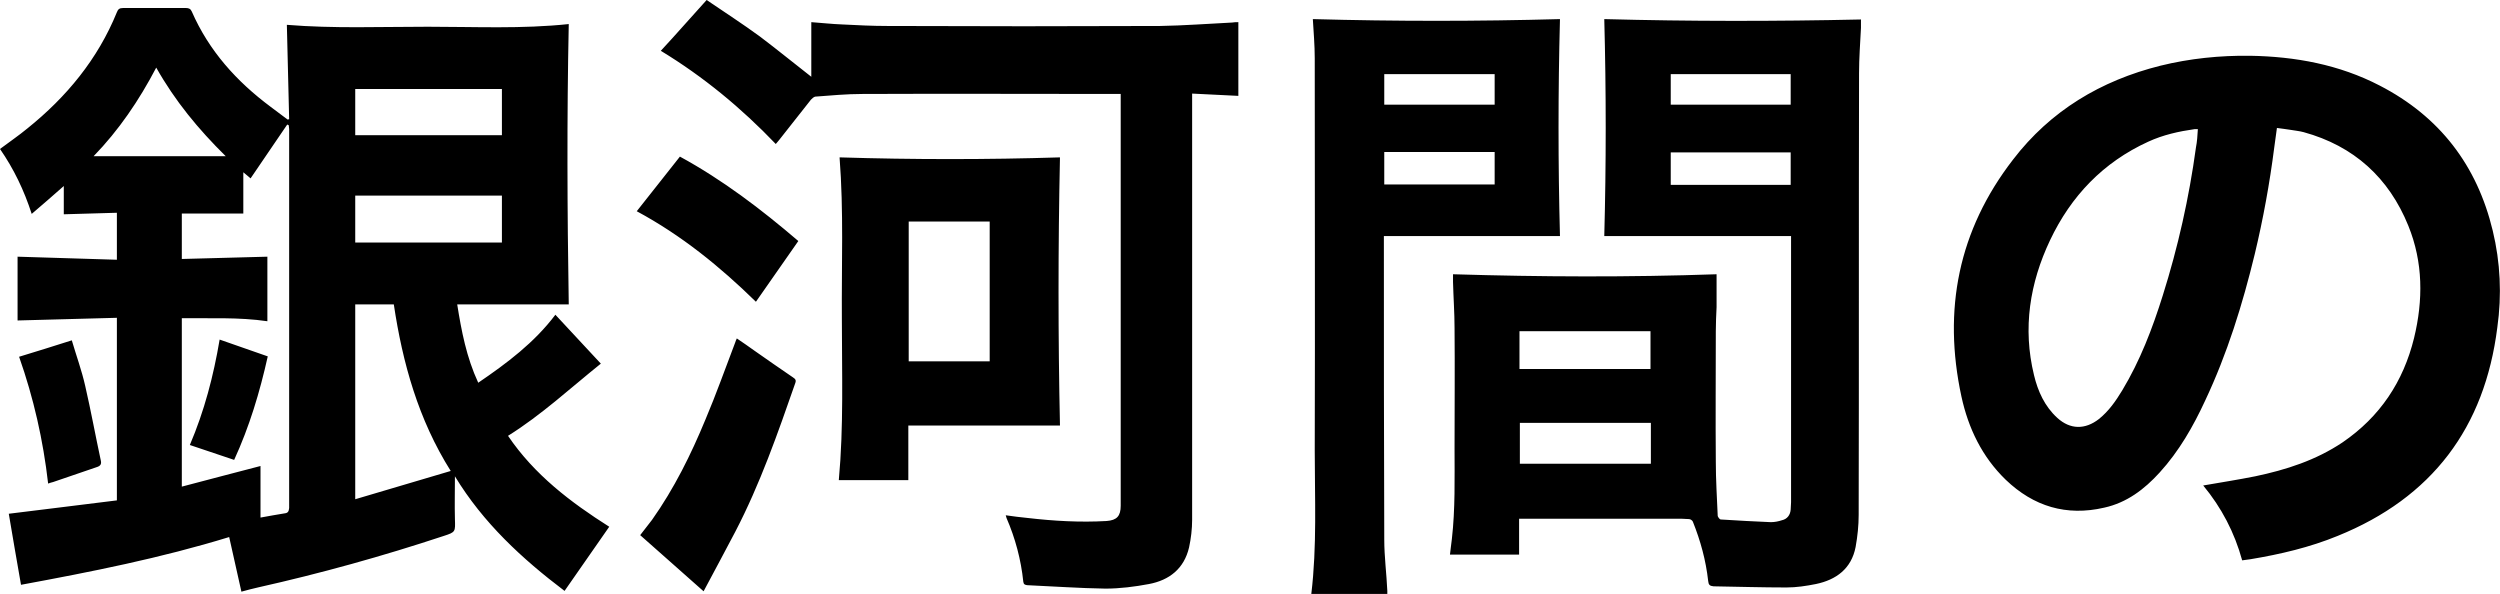
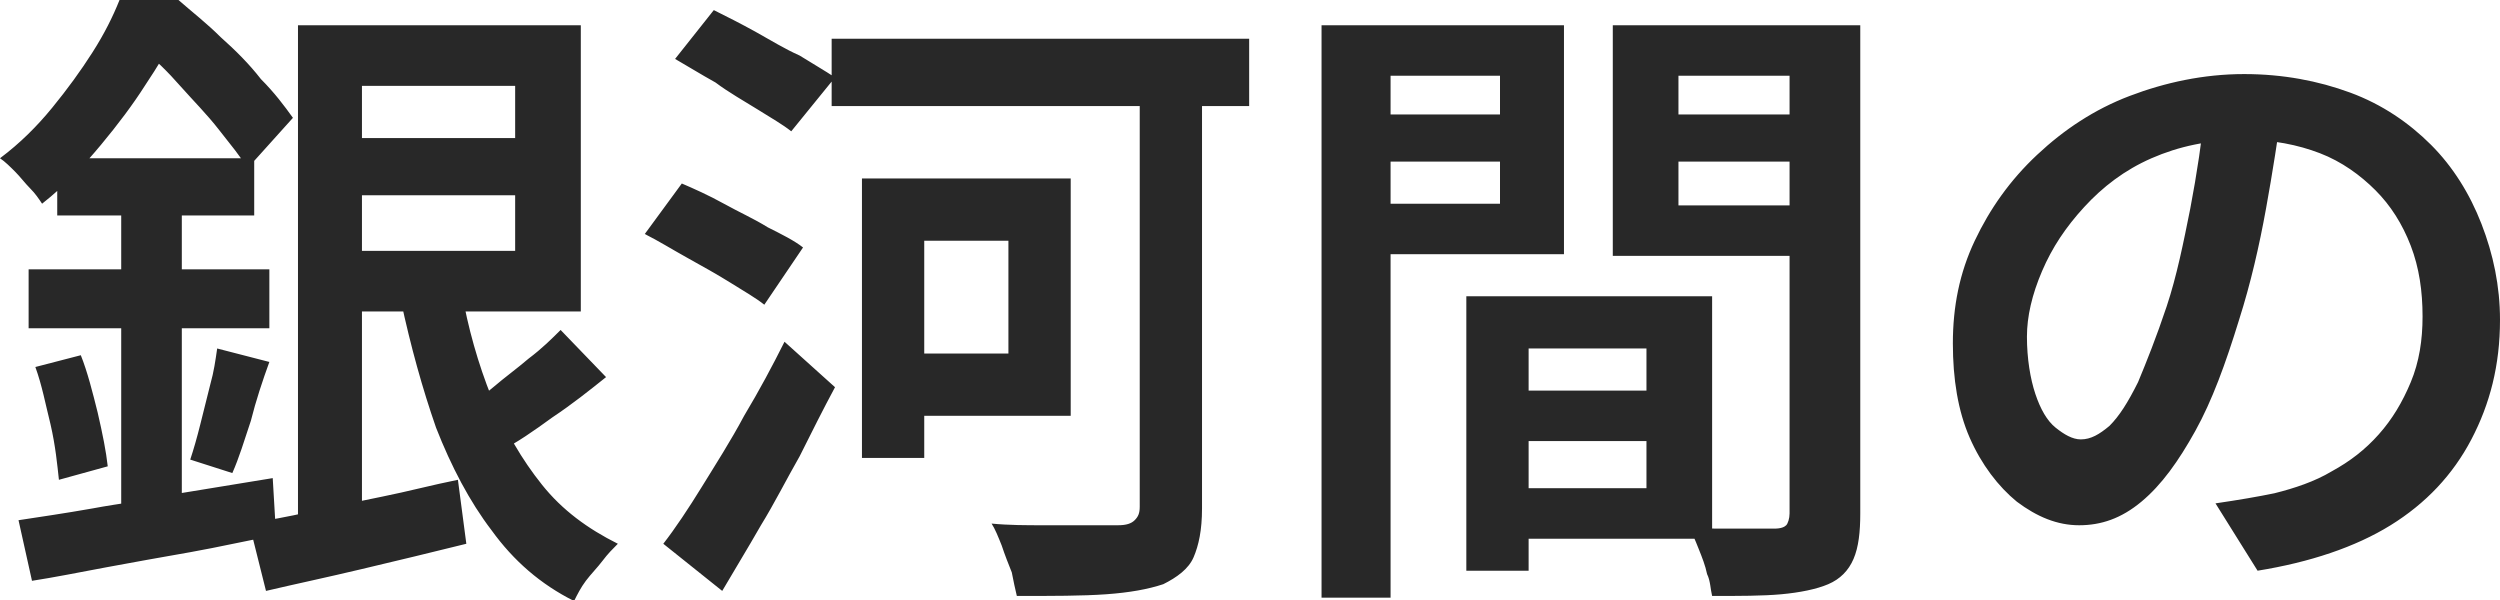
- <svg xmlns="http://www.w3.org/2000/svg" version="1.1" id="intergalactic" x="0px" y="0px" viewBox="0 0 654.5 155.5" style="enable-background:new 0 0 654.5 155.5;" xml:space="preserve">
-   <path d="M133,114.1c8.8-5.5,16.2-12.4,24.3-18.9c-4-4.3-7.9-8.5-11.9-12.8c-5.5,7.3-12.7,12.7-20.2,17.8c-3.1-6.7-4.4-13.6-5.5-20.5  c9.8,0,19.6,0,29.2,0c-0.4-24.5-0.5-49,0-73.4C136.7,7.6,124.3,7,112,7C99.6,7,87.3,7.5,75.1,6.5c0.2,8.3,0.4,16.5,0.6,24.7  c-0.1,0-0.2,0.1-0.4,0.1c-1.5-1.1-2.9-2.2-4.4-3.3C61.9,21.3,54.7,13.3,50.2,3c-0.3-0.7-0.8-0.9-1.5-0.9c-5.5,0-11,0-16.5,0  c-0.9,0-1.3,0.3-1.6,1.1c-5,12.3-13.2,22.2-23.4,30.4C4.9,35.5,2.4,37.2,0,39c3.6,5.2,6.3,10.8,8.3,17c2.9-2.5,5.6-4.8,8.4-7.3  c0,2.6,0,5,0,7.4c4.7-0.1,9.3-0.3,13.9-0.4c0,4.2,0,8.1,0,12.3c-8.7-0.3-17.4-0.5-26-0.8c0,5.5,0,11.3,0,16.7  c8.7-0.2,17.3-0.5,26-0.7c0,16,0,31.8,0,47.8c-9.4,1.2-18.8,2.3-28.3,3.5c1,6,2.1,12.3,3.2,18.6c18.4-3.4,36.6-7,54.5-12.5  c1.1,4.8,2.1,9.5,3.2,14.3c1.5-0.4,2.9-0.8,4.3-1.1c16.5-3.7,32.7-8.2,48.7-13.5c3.1-1,3-1.1,2.9-4.4c-0.1-3.7,0-7.4,0-11.2  c7.4,12.2,17.6,21.6,28.7,30c3.9-5.6,7.8-11.2,11.7-16.8C149.4,131.5,139.9,124.3,133,114.1z M24.5,40.9  c6.6-6.8,11.9-14.6,16.4-23.2c4.9,8.7,11,16.1,18.2,23.2C47.4,40.9,36,40.9,24.5,40.9z M74.5,134.4c-2,0.3-4,0.7-6.3,1.1  c0-4.6,0-9,0-13.5c-7,1.8-13.7,3.6-20.6,5.4c0-14.8,0-29.4,0-44.1c7.4,0.1,14.9-0.3,22.4,0.8c0-5.7,0-11.3,0-16.9  c-7.4,0.2-14.8,0.4-22.4,0.6c0-4.1,0-8,0-11.9c5.3,0,10.6,0,16.1,0c0-3.4,0-7,0-10.8c0.9,0.7,1.5,1.3,1.9,1.6  c3.2-4.7,6.4-9.4,9.6-14.1c0.1,0.1,0.3,0.1,0.4,0.2c0,0.3,0.1,0.7,0.1,1c0,33.1,0,66.1,0,99.2C75.6,133.9,75.4,134.3,74.5,134.4z   M93,23.3c12.8,0,25.6,0,38.4,0c0,4,0,8,0,12.1c-12.8,0-25.5,0-38.4,0C93,31.4,93,27.4,93,23.3z M93,130.7c0-17.2,0-34.1,0-51  c3.4,0,6.7,0,10.1,0c2.3,15.3,6.4,30.1,14.9,43.6C109.6,125.8,101.4,128.2,93,130.7z M93,63.5c0-4.1,0-8.2,0-12.3  c12.8,0,25.6,0,38.4,0c0,4.1,0,8.2,0,12.3C118.7,63.5,105.9,63.5,93,63.5z M25.3,122.3c1-0.3,1.3-0.8,1.1-1.7  c-1.4-6.5-2.6-13.1-4.1-19.6c-0.9-4-2.3-7.8-3.5-11.9C14.1,90.6,9.6,92,5,93.4c3.8,10.8,6.3,21.8,7.6,33.2c0.5-0.2,0.9-0.3,1.3-0.4  C17.7,124.9,21.5,123.6,25.3,122.3z M49.7,116.5c3.9,1.3,7.7,2.6,11.6,3.9c4-8.7,6.7-17.7,8.8-27.1c-4.2-1.5-8.4-2.9-12.6-4.4  C55.9,98.4,53.5,107.6,49.7,116.5z M166.7,55.3c11.7,6.3,21.8,14.5,31.2,23.7c3.7-5.3,7.4-10.6,11.1-15.9c-9.7-8.3-19.8-16-31-22.1  C174.3,45.7,170.6,50.4,166.7,55.3z M362.4,141.3c-0.1-26.1-0.1-52.2-0.1-78.3c0-0.4,0-0.9,0-1.2c15.5,0,30.8,0,46.1,0  c-0.5-18.9-0.5-37.9,0-56.8c-21.6,0.6-43.1,0.6-64.7,0c0.2,3.4,0.5,6.8,0.5,10.3c0,34.2,0.1,68.5,0,102.7c0,12.5,0.6,25-0.9,37.5  c6.7,0,13.3,0,19.9,0c0-0.3,0-0.6,0-0.8C363,150.2,362.4,145.7,362.4,141.3z M391.3,48.3c-9.6,0-19.2,0-28.9,0c0-2.8,0-5.6,0-8.5  c9.6,0,19.2,0,28.9,0C391.3,42.7,391.3,45.5,391.3,48.3z M362.4,19.4c9.6,0,19.2,0,28.9,0c0,2.7,0,5.3,0,8c-9.6,0-19.2,0-28.9,0  C362.4,24.8,362.4,22.2,362.4,19.4z M420,5c0.5,18.9,0.5,38,0,56.8c16.2,0,32.5,0,48.9,0c0,0.3,0,0.8,0,1.3c0,22.8,0,45.6,0,68.4  c0,0.6-0.1,1.3-0.1,1.9c-0.1,1.4-0.9,2.5-2.3,2.8c-0.9,0.3-1.9,0.5-2.9,0.5c-4.4-0.2-8.7-0.4-13.1-0.7c-0.3,0-0.7-0.6-0.8-0.9  c-0.2-4.7-0.5-9.5-0.5-14.2c-0.1-11.4,0-22.8,0-34.2c0-2.1,0.1-4.2,0.2-6.3c0-2.9,0-5.8,0-8.6c-22.9,0.8-45.9,0.7-69,0  c0,0.6,0,1.3,0,2c0.1,4,0.4,8.1,0.4,12.1c0.1,10.5,0,21,0,31.5c0,7.9,0.2,15.8-0.7,23.7c-0.2,1.3-0.3,2.7-0.5,4.1c6.1,0,12,0,18.1,0  c0-3.1,0-6.2,0-9.4c0.5,0,0.9,0,1.2,0c13.2,0,26.5,0,39.7,0c1.2,0,2.4,0,3.6,0.1c0.4,0,0.9,0.4,1,0.7c2,5,3.4,10.1,4,15.5  c0.1,1,0.4,1.3,1.4,1.4c6.4,0.1,12.7,0.3,19.1,0.3c2.6,0,5.2-0.4,7.7-0.9c5.3-1.1,9.3-4,10.4-9.7c0.5-2.8,0.8-5.6,0.8-8.4  c0.1-38.5,0-77.1,0.1-115.6c0-4,0.3-7.9,0.5-11.9c0-0.8,0-1.6,0-2.2C464.7,5.6,442.4,5.6,420,5z M437.4,19.4c10.5,0,20.9,0,31.4,0  c0,2.6,0,5.3,0,8c-10.4,0-20.9,0-31.4,0C437.4,24.8,437.4,22.2,437.4,19.4z M468.8,48.4c-10.5,0-20.9,0-31.4,0c0-2.8,0-5.6,0-8.5  c10.4,0,20.9,0,31.4,0C468.8,42.8,468.8,45.6,468.8,48.4z M397.8,86.7c11.4,0,22.8,0,34.3,0c0,3.3,0,6.5,0,9.9  c-11.5,0-22.8,0-34.3,0C397.8,93.3,397.8,90.1,397.8,86.7z M432.2,121.4c-11.5,0-22.9,0-34.3,0c0-3.5,0-7,0-10.7  c11.4,0,22.9,0,34.3,0C432.2,114.3,432.2,117.8,432.2,121.4z M197.5,91.8c-1.5-1.1-3-2.1-4.6-3.2c-0.2,0.4-0.3,0.7-0.4,1  c-2.6,6.8-5,13.6-7.8,20.2c-3.8,9.2-8.2,18.1-14,26.3c-1,1.3-2,2.6-3.1,4c5.5,4.9,11,9.7,16.6,14.7c2.8-5.3,5.6-10.4,8.3-15.6  c6.5-12.5,11.1-25.7,15.7-38.9c0.3-0.8,0-1.1-0.6-1.5C204.2,96.5,200.8,94.1,197.5,91.8z M303.7,6.8c-23.8,0.1-47.6,0.1-71.4,0  c-3.9,0-7.9-0.2-11.8-0.4c-2.7-0.1-5.3-0.4-8.1-0.6c0,4.8,0,9.6,0,14.3c-4.5-3.5-8.9-7.1-13.4-10.5c-4.5-3.3-9.3-6.4-14-9.6  c-4.1,4.5-7.9,8.9-12,13.3c11.2,6.8,21.1,15,30.1,24.4c0.4-0.5,0.7-0.8,1-1.2c2.7-3.5,5.5-6.9,8.2-10.4c0.3-0.3,0.7-0.7,1.1-0.8  c4.1-0.3,8.2-0.7,12.4-0.7c22.1-0.1,44.2,0,66.3,0c0.4,0,0.8,0,1.3,0c0,0.4,0,0.6,0,0.8c0,35.7,0,71.3,0,107c0,2.7-1,3.8-3.7,4  c-6.9,0.4-13.8,0-20.7-0.8c-1.9-0.2-3.7-0.4-5.7-0.7c0.1,0.4,0.2,0.6,0.2,0.7c2.3,5.3,3.8,10.9,4.4,16.7c0.1,0.7,0.4,0.8,1,0.9  c6.8,0.3,13.7,0.8,20.5,0.9c3.8,0,7.7-0.5,11.4-1.2c5.3-1,9.2-4,10.5-9.6c0.5-2.3,0.8-4.8,0.8-7.2c0-36.6,0-73.1,0-109.7  c0-0.6,0-1.1,0-1.9c4.1,0.2,8.1,0.4,12.1,0.6c0-6.4,0-12.8,0-19.3c-0.6,0-1.1,0-1.6,0.1C316.4,6.2,310,6.7,303.7,6.8z M277.5,41.2  c-19.1,0.6-38.4,0.6-57.7,0c1.1,14.1,0.5,28.1,0.6,42.2c0,14.1,0.5,28.2-0.8,42.3c6.1,0,12.1,0,18.2,0c0-4.9,0-9.7,0-14.3  c13.4,0,26.7,0,39.7,0C277,88.2,277,64.7,277.5,41.2z M259.1,94.6c-7,0-14.1,0-21.2,0c0-12.2,0-24.4,0-36.6c7.1,0,14.1,0,21.2,0  C259.1,70.2,259.1,82.4,259.1,94.6z M652.6,60.4c-4.1-17.1-13.9-29.9-29.6-38c-10.6-5.5-22.1-7.6-33.9-7.8  c-7.9-0.1-15.8,0.7-23.5,2.6C550,21.1,536.8,29,527,41.8c-14.3,18.5-18.4,39.3-13.5,62c1.8,8.3,5.4,15.8,11.6,21.8  c7.3,7,15.9,9.6,25.8,7.3c5.9-1.3,10.5-4.8,14.5-9.2c5.1-5.6,8.8-12.1,11.9-18.8c5.8-12.3,9.8-25.2,13-38.4  c2.2-9.2,3.9-18.5,5.1-27.9c0.2-1.7,0.5-3.4,0.7-5.1c1.3,0.2,2.5,0.3,3.6,0.5c1.1,0.2,2.3,0.3,3.4,0.6c13.1,3.6,22.3,11.9,27.4,24.5  c3.9,9.6,3.9,19.5,1.5,29.4c-2.8,11.4-8.9,20.6-18.7,27.3c-7,4.7-14.8,7.2-22.9,8.9c-4.5,0.9-9,1.6-13.6,2.4  c4.8,5.8,8.2,12.3,10.2,19.6c0.8-0.1,1.5-0.2,2.2-0.3c7.8-1.3,15.5-3.1,22.8-6.1c24.7-10,38.5-28.3,41.8-54.6  C655,77.2,654.6,68.7,652.6,60.4z M574.9,38.6c-1.8,13.2-4.7,26.1-8.7,38.8c-2.7,8.6-5.9,17-10.6,24.8c-1.7,2.8-3.5,5.4-6.1,7.5  c-3.6,2.8-7.5,2.8-10.9-0.3c-3.3-3-5.1-7-6.1-11.2c-3-12.3-1.1-24.1,4.2-35.3c5.5-11.6,13.9-20.4,25.7-25.8c3.9-1.8,8-2.7,12.2-3.3  c0.2,0,0.5,0,0.8,0C575.3,35.5,575.2,37.1,574.9,38.6z" />
+ <svg xmlns="http://www.w3.org/2000/svg" version="1.1" id="Layer_1" x="0px" y="0px" viewBox="0 0 148.5 35.6" style="enable-background:new 0 0 148.5 35.6;" xml:space="preserve">
+   <style type="text/css">
+ 	.st0{fill:#282828;}
+ </style>
+   <path class="st0" d="M7.7,0h2.9c0.8,0.7,1.7,1.4,2.5,2.2C14,3,14.8,3.8,15.5,4.7c0.8,0.8,1.4,1.6,1.9,2.3L14.7,10  c-0.4-0.7-1-1.4-1.7-2.3c-0.7-0.9-1.5-1.7-2.3-2.6C10,4.3,9.2,3.5,8.4,2.9H7.7V0z M7.1,0h2.2v0.8h1.2v1.1c-0.5,1-1.1,2-1.9,3.2  C7.9,6.2,7,7.4,6,8.6C5,9.8,3.9,11,2.5,12.1c-0.2-0.3-0.4-0.6-0.7-0.9c-0.3-0.3-0.6-0.7-0.9-1C0.6,9.9,0.3,9.6,0,9.4  c1.2-0.9,2.2-1.9,3.1-3s1.7-2.2,2.4-3.3C6.2,2,6.7,1,7.1,0z M40.1,3.5l2.3-2.9c0.8,0.4,1.6,0.8,2.5,1.3c0.9,0.5,1.7,1,2.6,1.4  c0.8,0.5,1.5,0.9,2.1,1.3L47,7.8c-0.5-0.4-1.2-0.8-2-1.3c-0.8-0.5-1.7-1-2.5-1.6C41.6,4.4,40.8,3.9,40.1,3.5z M19.5,1.5h15v17h-15  v-3.6h11.1V5.1H19.5V1.5z M17.7,1.5h3.8v30.2l-3.8,0.7V1.5z M106.4,1.5h4.1v29c0,1.1-0.1,2-0.4,2.7c-0.3,0.7-0.8,1.2-1.5,1.5  c-0.7,0.3-1.7,0.5-2.8,0.6c-1.1,0.1-2.5,0.1-4.1,0.1c-0.1-0.4-0.1-0.9-0.3-1.3c-0.1-0.5-0.3-1-0.5-1.5c-0.2-0.5-0.4-1-0.6-1.3  c0.7,0.1,1.4,0.1,2.1,0.1s1.3,0,1.8,0c0.5,0,0.9,0,1.2,0c0.4,0,0.6-0.1,0.7-0.2c0.1-0.1,0.2-0.4,0.2-0.7V1.5z M108.6,1.5v3h-8.9v7.7  h8.9v3H95.8V1.5H108.6z M80.9,1.5h12v13.6h-12v-3h8.2V4.5h-8.2V1.5z M78.5,1.5h4.1v34h-4.1V1.5z M49.4,2.3h24.8v4H49.4V2.3z   M67.3,3.6h4.1v26.6c0,1.3-0.2,2.2-0.5,2.9c-0.3,0.7-1,1.2-1.8,1.6c-0.9,0.3-2,0.5-3.4,0.6c-1.4,0.1-3.2,0.1-5.3,0.1  c-0.1-0.4-0.2-0.9-0.3-1.4c-0.2-0.5-0.4-1-0.6-1.6c-0.2-0.5-0.4-1-0.6-1.3c1,0.1,2.1,0.1,3.1,0.1c1,0,1.9,0,2.7,0c0.8,0,1.3,0,1.7,0  c0.5,0,0.8-0.1,1-0.3c0.2-0.2,0.3-0.4,0.3-0.8V3.6z M135.6,6.2c-0.3,2-0.6,4-1,6.2c-0.4,2.2-0.9,4.4-1.6,6.6  c-0.8,2.6-1.6,4.8-2.6,6.6c-1,1.8-2,3.2-3.2,4.2c-1.2,1-2.4,1.4-3.7,1.4c-1.3,0-2.5-0.5-3.7-1.4c-1.1-0.9-2.1-2.2-2.8-3.8  c-0.7-1.6-1-3.5-1-5.6c0-2.2,0.4-4.2,1.3-6.1c0.9-1.9,2.1-3.6,3.7-5.1c1.6-1.5,3.4-2.7,5.5-3.5c2.1-0.8,4.4-1.3,6.8-1.3  c2.3,0,4.4,0.4,6.3,1.1c1.9,0.7,3.5,1.8,4.8,3.1c1.3,1.3,2.3,2.9,3,4.7c0.7,1.8,1.1,3.7,1.1,5.7c0,2.7-0.6,5-1.7,7.1  c-1.1,2.1-2.7,3.8-4.8,5.1c-2.1,1.3-4.8,2.2-7.9,2.7l-2.5-4c0.7-0.1,1.3-0.2,1.9-0.3c0.6-0.1,1.1-0.2,1.6-0.3  c1.2-0.3,2.4-0.7,3.4-1.3c1.1-0.6,2-1.3,2.8-2.2c0.8-0.9,1.4-1.9,1.9-3.1c0.5-1.2,0.7-2.5,0.7-3.9c0-1.5-0.2-2.9-0.7-4.2  c-0.5-1.3-1.2-2.4-2.1-3.3c-0.9-0.9-2-1.7-3.3-2.2c-1.3-0.5-2.8-0.8-4.5-0.8c-2.1,0-3.9,0.4-5.5,1.1c-1.6,0.7-2.9,1.7-4,2.9  c-1.1,1.2-1.9,2.4-2.5,3.8c-0.6,1.4-0.9,2.7-0.9,3.9c0,1.3,0.2,2.5,0.5,3.4c0.3,0.9,0.7,1.6,1.2,2c0.5,0.4,1,0.7,1.5,0.7  c0.6,0,1.1-0.3,1.7-0.8c0.6-0.6,1.1-1.4,1.7-2.6c0.5-1.2,1.1-2.7,1.7-4.5c0.6-1.8,1-3.8,1.4-5.8c0.4-2.1,0.7-4.1,0.9-6.1L135.6,6.2z   M98.2,6.8h9.9v2.8h-9.9V6.8z M80.6,6.8h9.8v2.8h-9.8V6.8z M19.3,8.2h13v3.4h-13V8.2z M3.4,9.4h11.7v3.4H3.4V9.4z M53.2,10.6h10.4  v14.1H53.2V21h6.7v-6.7h-6.7V10.6z M51.2,10.6h3.7v16.6h-3.7V10.6z M38.3,13.9l2.2-3c0.7,0.3,1.6,0.7,2.5,1.2  c0.9,0.5,1.8,0.9,2.6,1.4c0.8,0.4,1.6,0.8,2.1,1.2l-2.3,3.4c-0.5-0.4-1.2-0.8-2-1.3c-0.8-0.5-1.7-1-2.6-1.5  C39.9,14.8,39.1,14.3,38.3,13.9z M7.2,10.9h3.6v20.4L7.2,32V10.9z M1.7,16H16v3.5H1.7V16z M27.4,17.2c0.4,2.3,1,4.4,1.8,6.4  c0.8,2,1.8,3.7,3,5.2c1.2,1.5,2.7,2.6,4.5,3.5c-0.3,0.3-0.6,0.6-0.9,1c-0.3,0.4-0.7,0.8-1,1.2s-0.5,0.8-0.7,1.2  c-2-1-3.6-2.4-4.9-4.2c-1.3-1.7-2.4-3.8-3.3-6.1c-0.8-2.3-1.5-4.8-2.1-7.6L27.4,17.2z M88.8,17.6h12.9V32H88.8v-3h9v-8.3h-9V17.6z   M87.1,17.6h3.7v16.3h-3.7V17.6z M33.3,19.6l2.7,2.8c-1,0.8-2,1.6-3.2,2.4c-1.1,0.8-2.1,1.5-3.1,2l-2.3-2.4c0.6-0.4,1.2-0.8,1.9-1.4  c0.7-0.6,1.4-1.1,2.1-1.7C32.2,20.7,32.8,20.1,33.3,19.6z M39.4,32.3c0.7-0.9,1.5-2.1,2.3-3.4c0.8-1.3,1.7-2.7,2.5-4.2  c0.9-1.5,1.7-3,2.4-4.4l3,2.7c-0.7,1.3-1.4,2.7-2.1,4.1c-0.8,1.4-1.5,2.8-2.3,4.1c-0.8,1.4-1.6,2.7-2.3,3.9L39.4,32.3z M12.9,20.7  l3.1,0.8c-0.4,1.1-0.8,2.3-1.1,3.5c-0.4,1.2-0.7,2.2-1.1,3.1l-2.5-0.8c0.2-0.6,0.4-1.3,0.6-2.1c0.2-0.8,0.4-1.6,0.6-2.4  C12.7,22.1,12.8,21.4,12.9,20.7z M2.1,21.8l2.7-0.7c0.4,1,0.7,2.2,1,3.4c0.3,1.3,0.5,2.3,0.6,3.2l-2.9,0.8c-0.1-0.9-0.2-2-0.5-3.3  C2.7,24,2.5,22.9,2.1,21.8z M89,23.2h10.7v3H89V23.2z M14.8,31.1c1.1-0.2,2.3-0.4,3.6-0.7c1.4-0.3,2.8-0.6,4.3-0.9  c1.5-0.3,3-0.7,4.5-1l0.5,3.8c-2,0.5-4.1,1-6.2,1.5c-2.1,0.5-4,0.9-5.7,1.3L14.8,31.1z M1.1,30.9c1.3-0.2,2.7-0.4,4.4-0.7  c1.6-0.3,3.4-0.5,5.2-0.9c1.8-0.3,3.7-0.6,5.5-0.9l0.2,3.4c-1.7,0.3-3.4,0.7-5.1,1c-1.7,0.3-3.4,0.6-5,0.9c-1.6,0.3-3.1,0.6-4.4,0.8  L1.1,30.9z" />
</svg>
